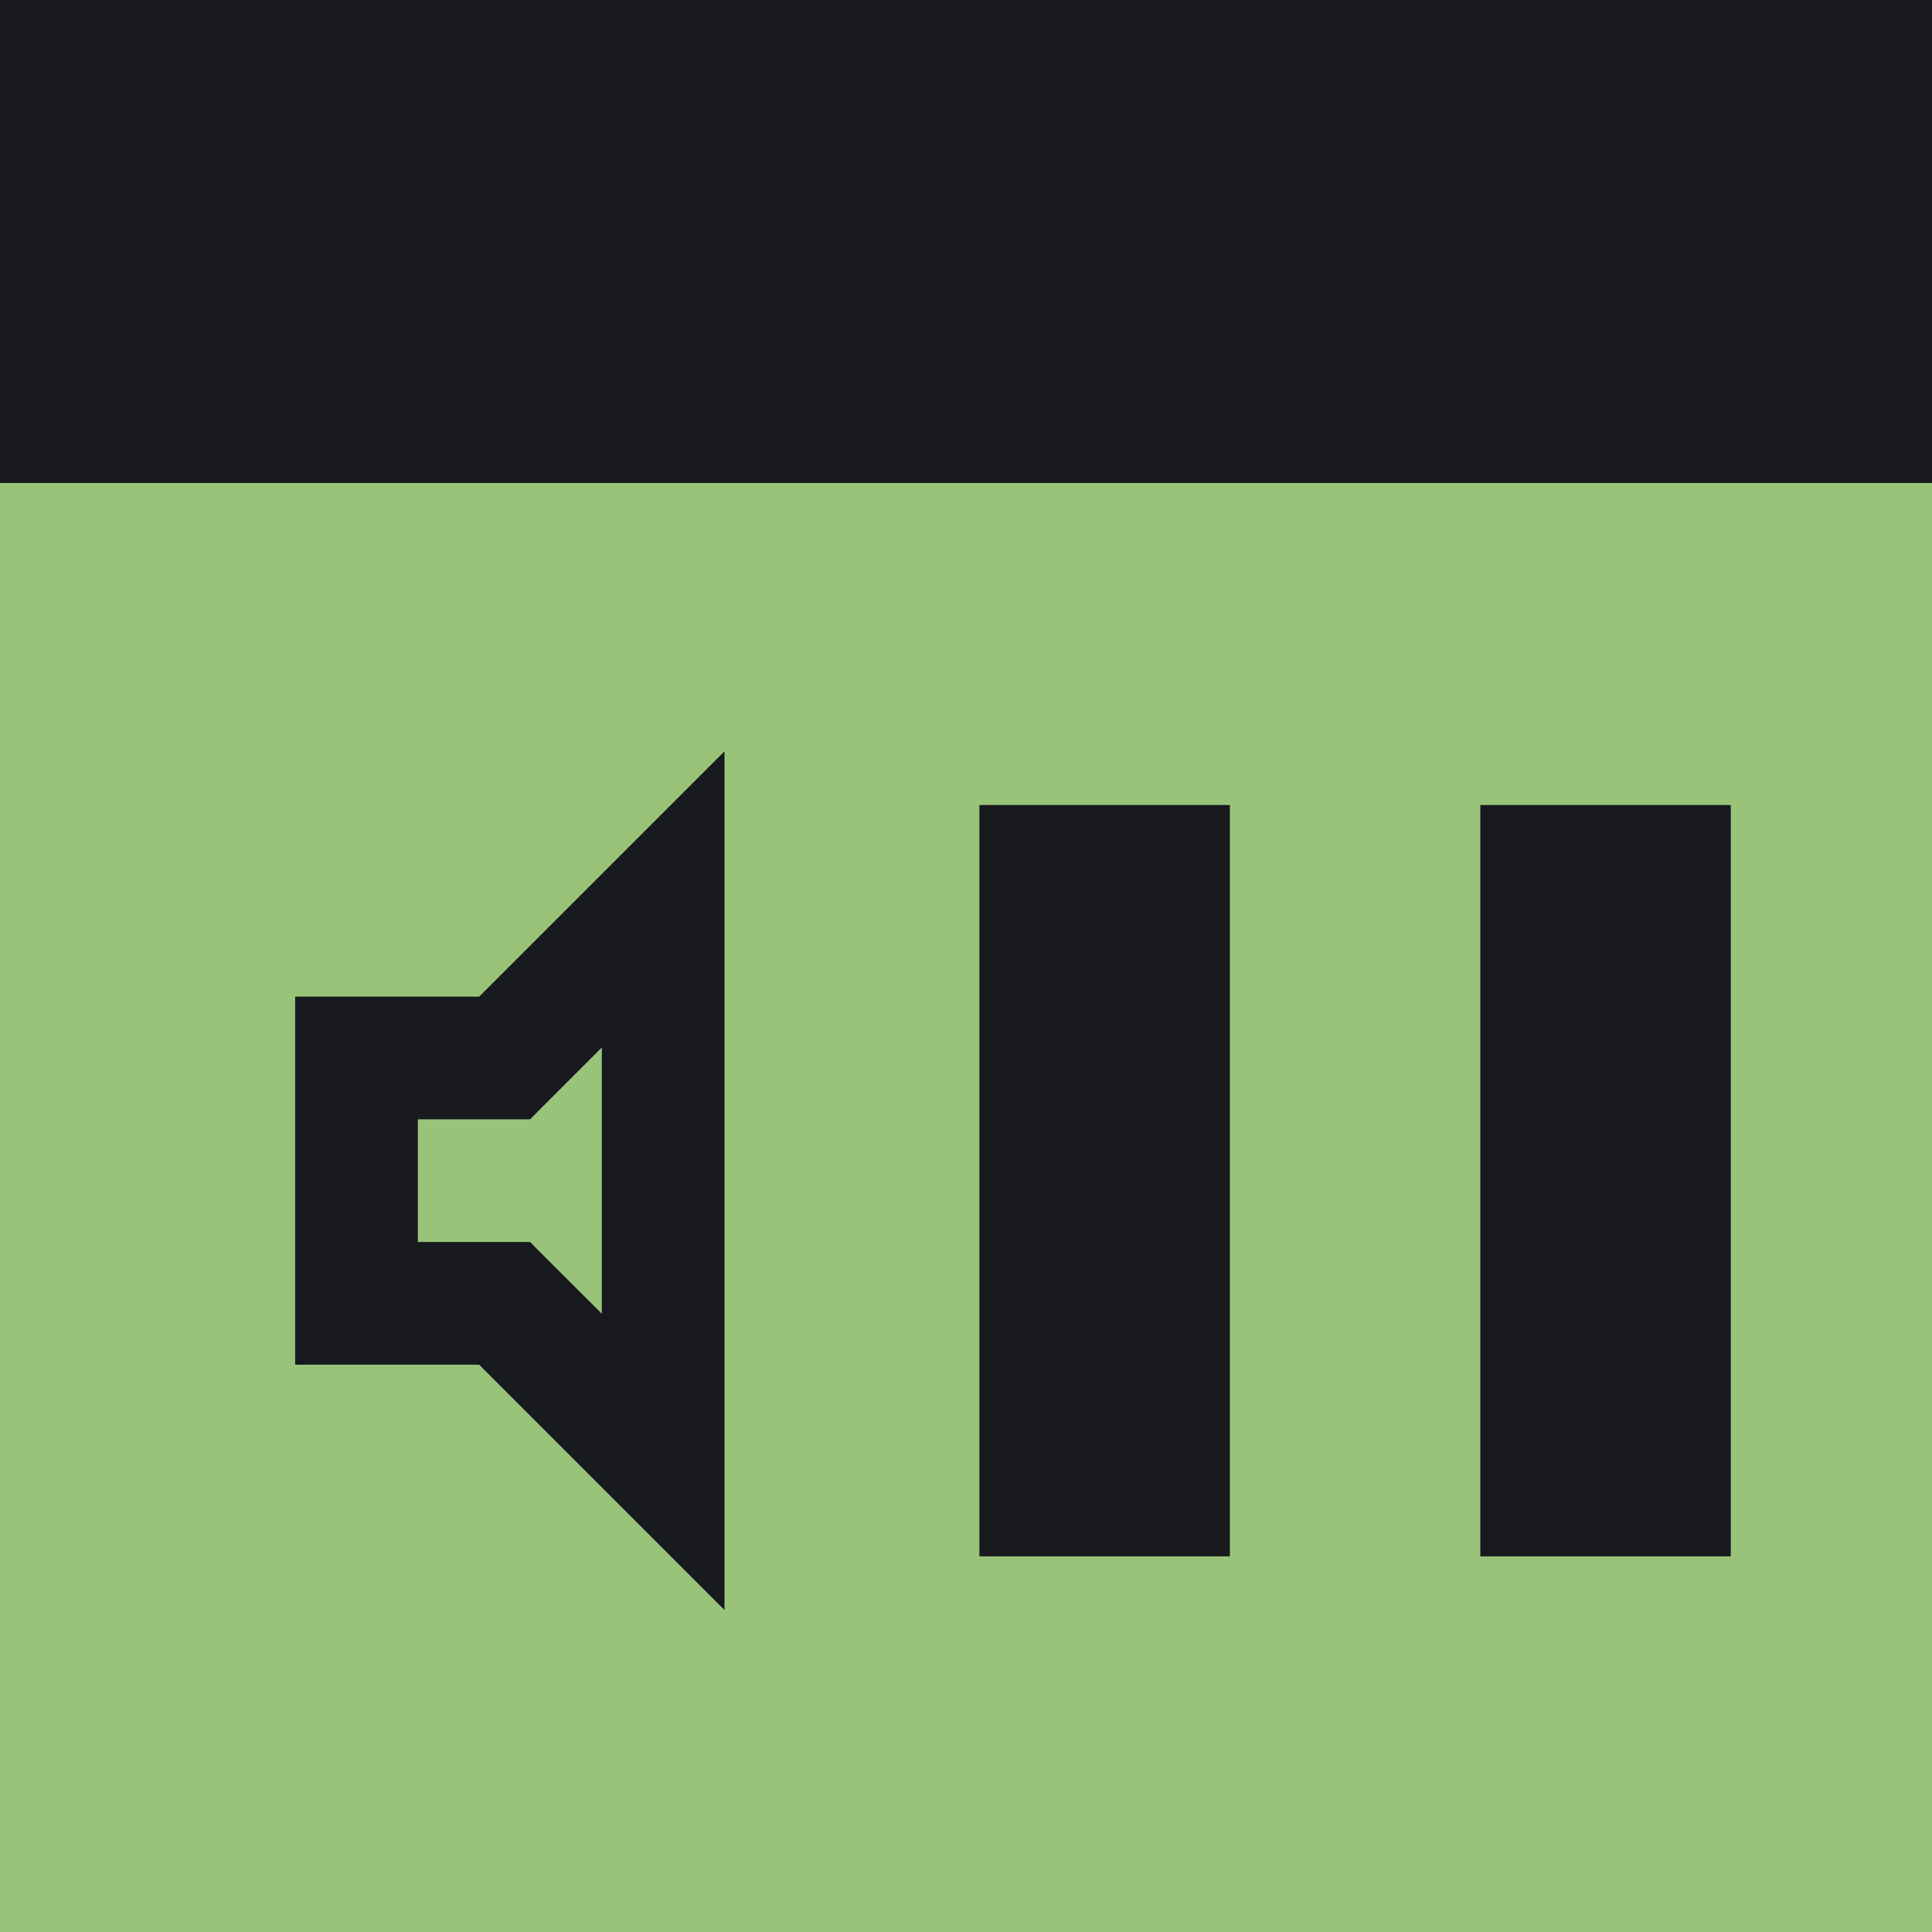
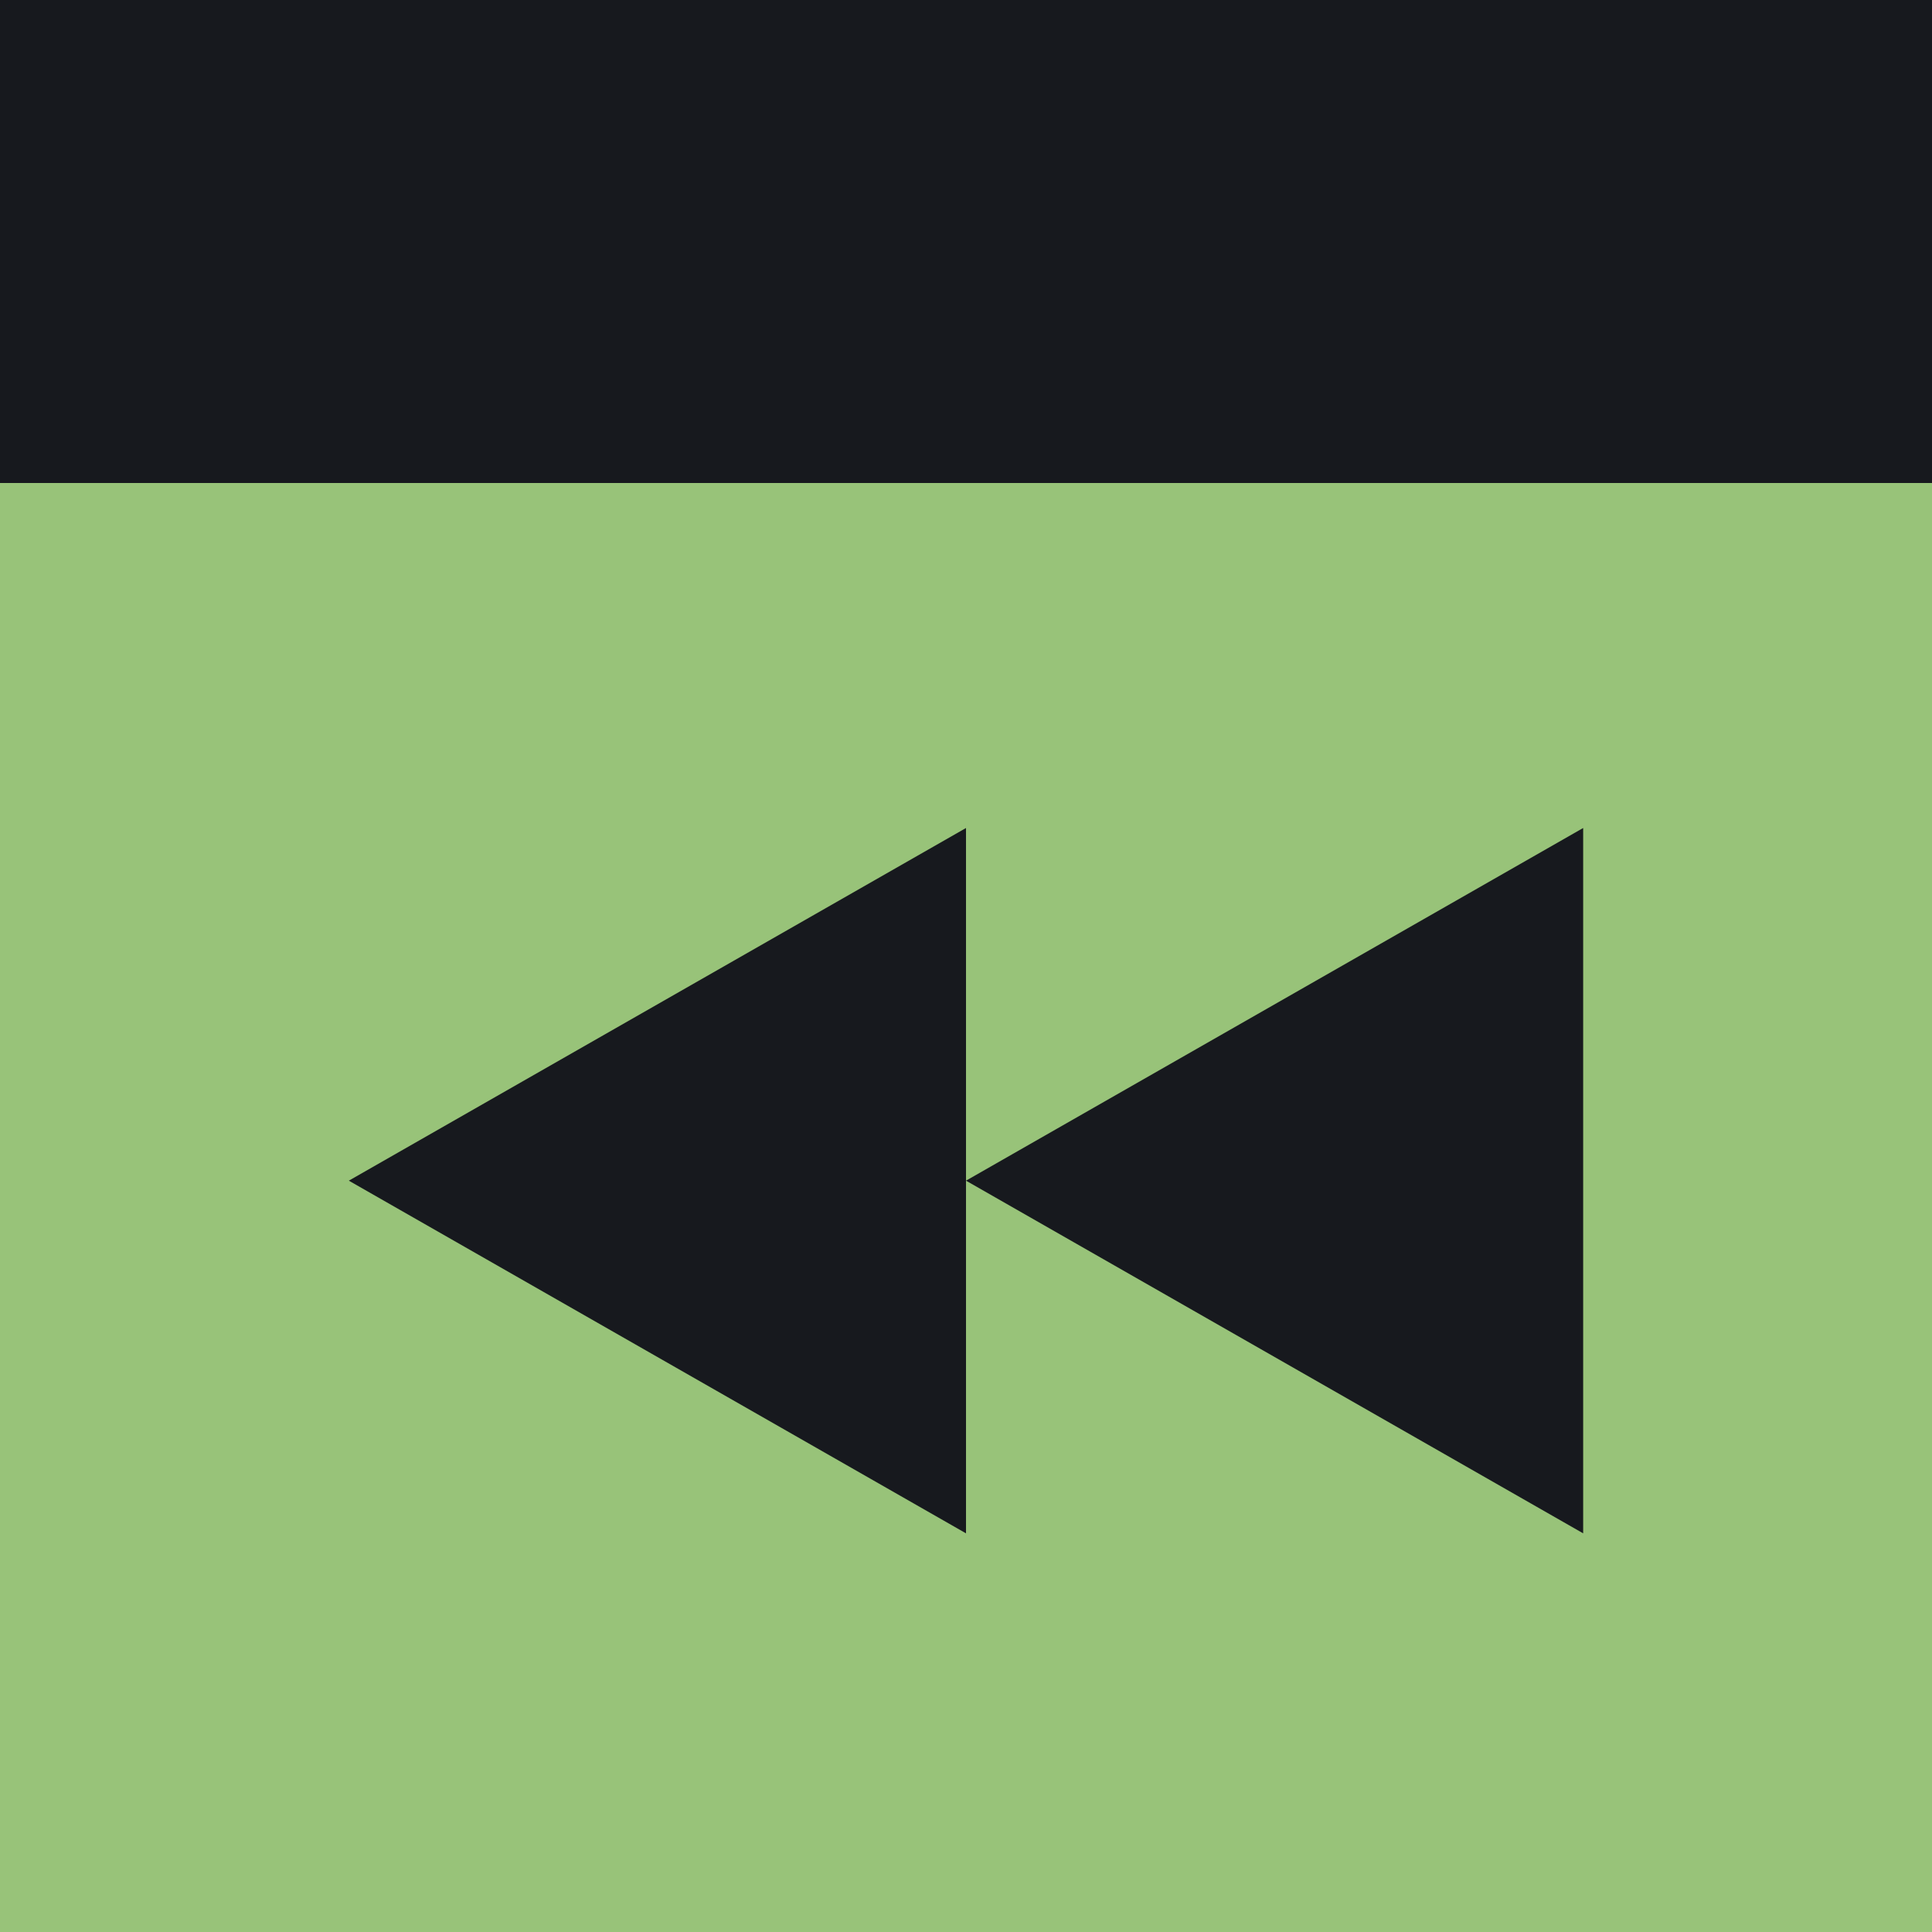
<svg xmlns="http://www.w3.org/2000/svg" width="144" height="144" viewBox="0 0 144 144">
  <rect width="144" height="144" fill="#17191e" />
  <rect y="36" width="144" height="108" fill="#98c379" />
-   <g transform="translate(17.429 51.429) scale(4.5714)" fill="#17191e">
-     <path d="m8 1-4 4h-3v6h3l4 4v-11.172zm-2 4.828v4.342l-1-0.998-0.17-0.172h-1.83v-2h1.83l0.17-0.172z" style="paint-order:fill markers stroke" />
-   </g>
-   <g transform="translate(63.667 50.667) scale(4.6667)" fill="#17191e">
-     <path d="M 2,2 V 14 H 6 V 2 Z" />
-     <path d="M 10,2 V 14 H 14 V 2 Z" />
+   <g transform="translate(19.429 35.429) scale(6.5714)" fill="#17191e">
+     <path d="M 8,8 15,12 V 4 Z" />
+     <path d="M 1,8 8,12 V 4 Z" />
  </g>
</svg>
